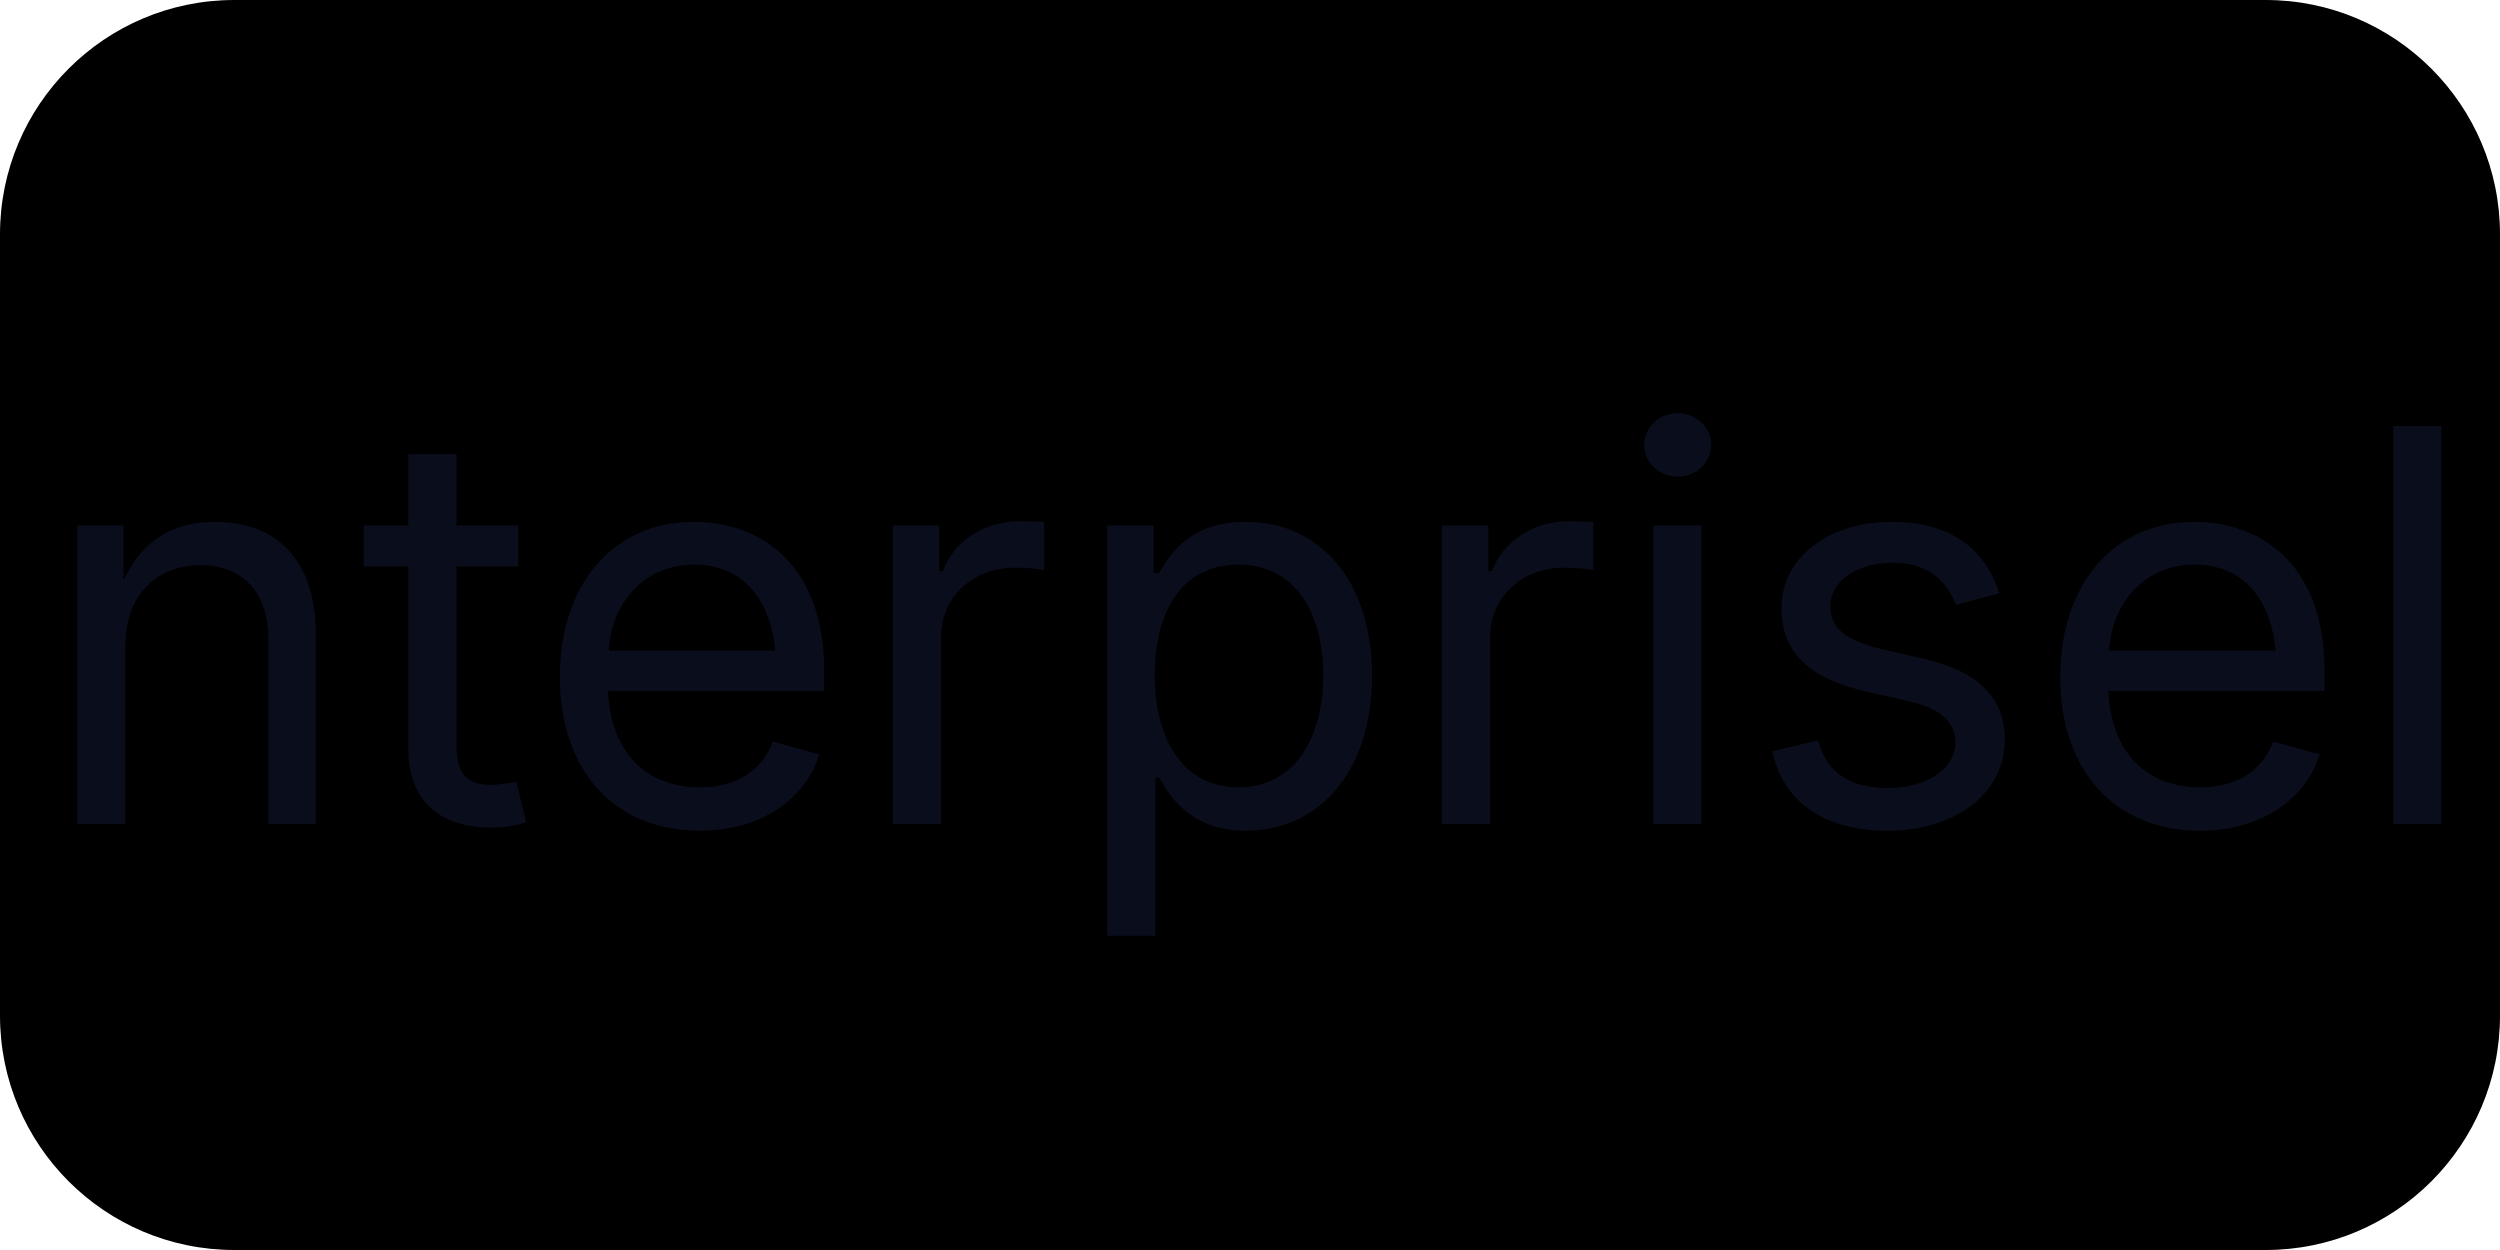
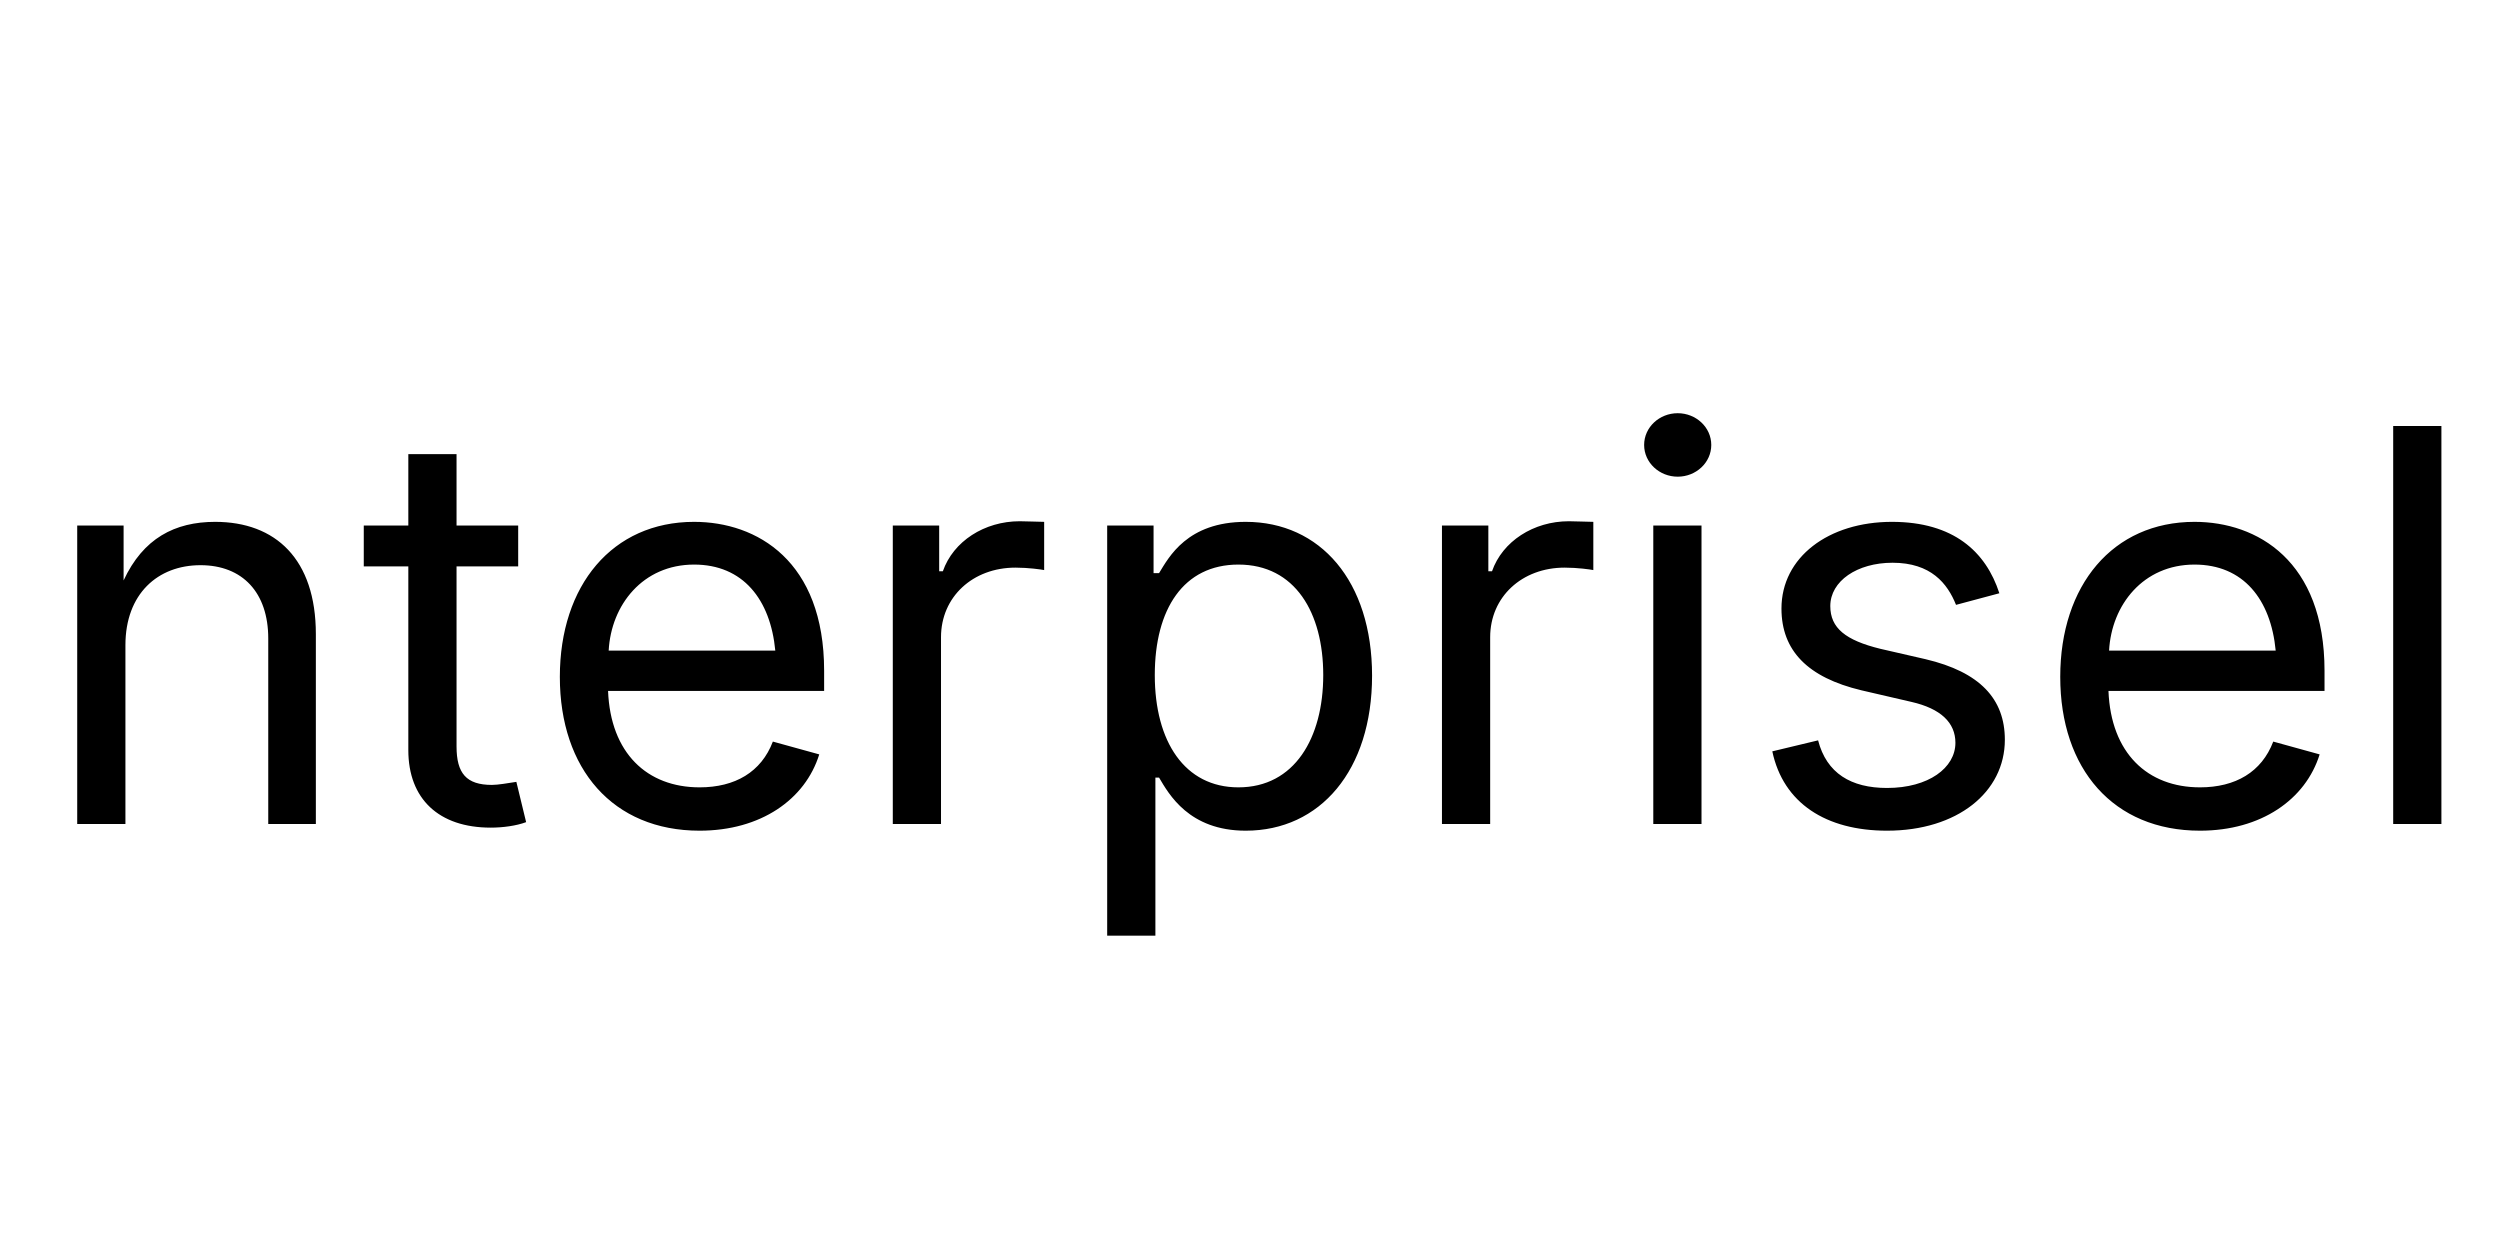
<svg xmlns="http://www.w3.org/2000/svg" width="64" height="32" viewBox="0 0 64 32" fill="none">
-   <rect width="64" height="32" rx="6" fill="currentColor" />
-   <text x="50%" y="50%" text-anchor="middle" dominant-baseline="central" font-size="14" fill="#0A0E1C" font-family="Inter, Arial, sans-serif">Enterprisely</text>
+   <text x="50%" y="50%" text-anchor="middle" dominant-baseline="central" font-size="14" fill="currentColor" font-family="Inter, Arial, sans-serif">Enterprisely</text>
</svg>
